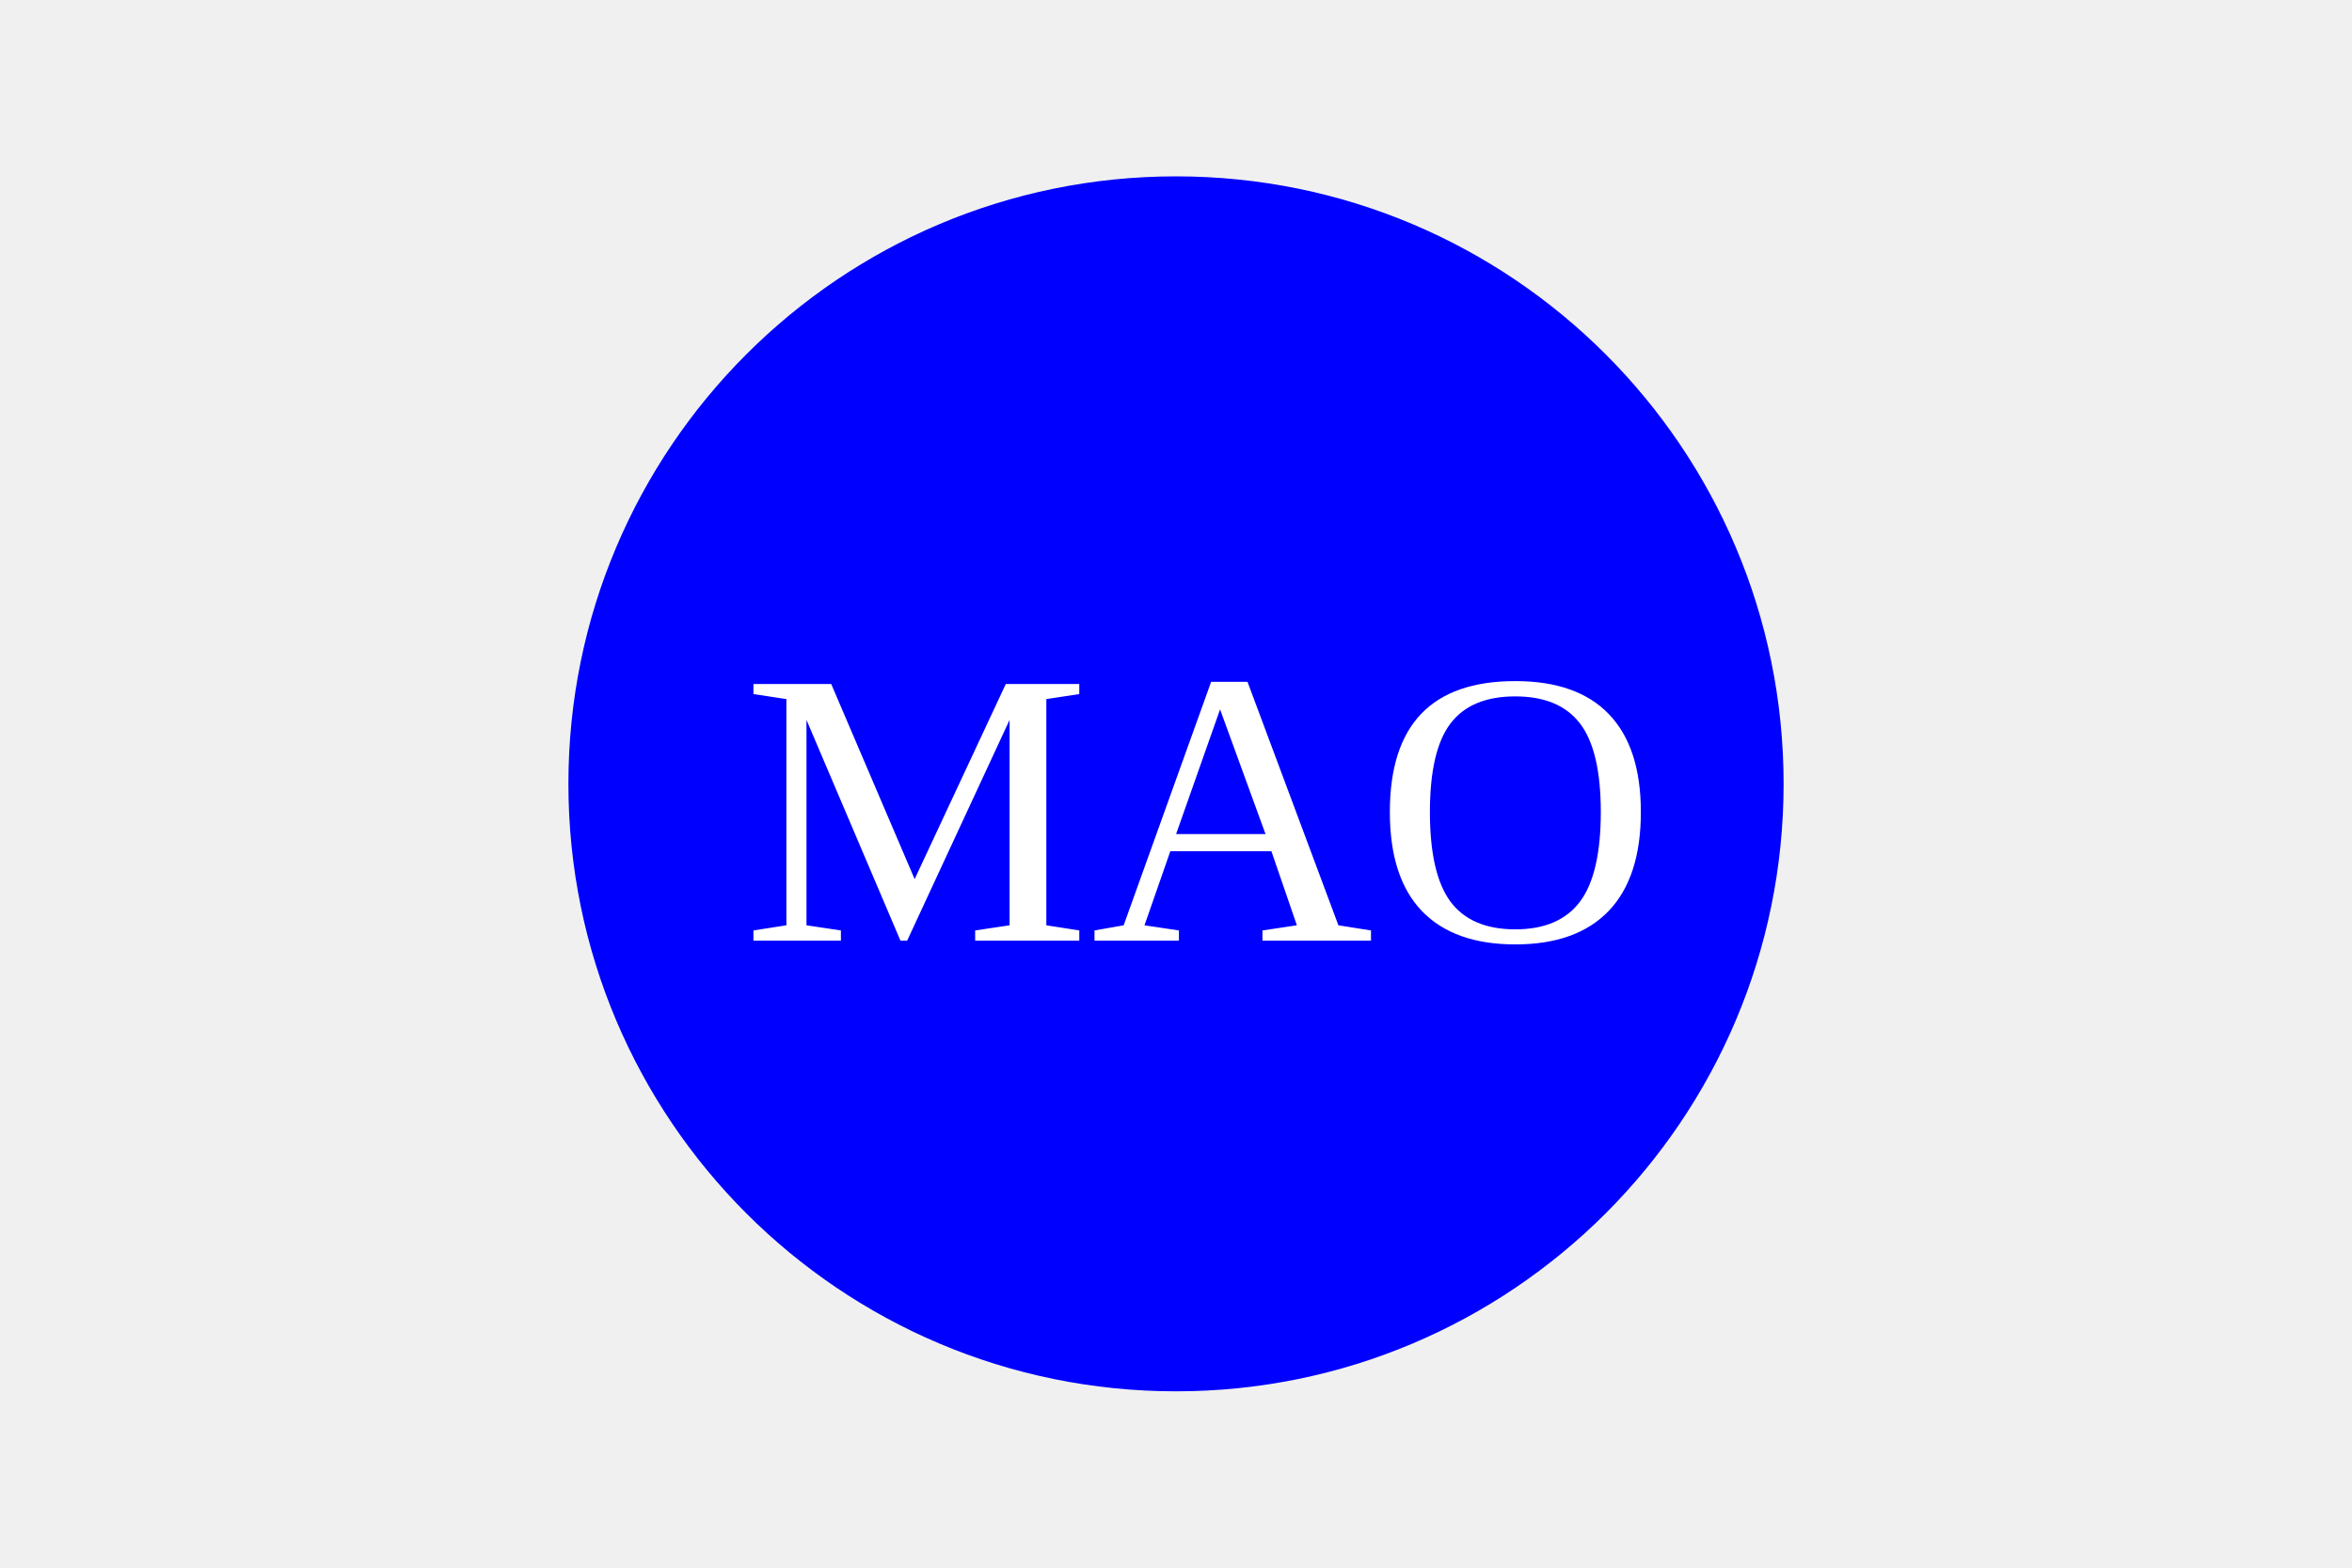
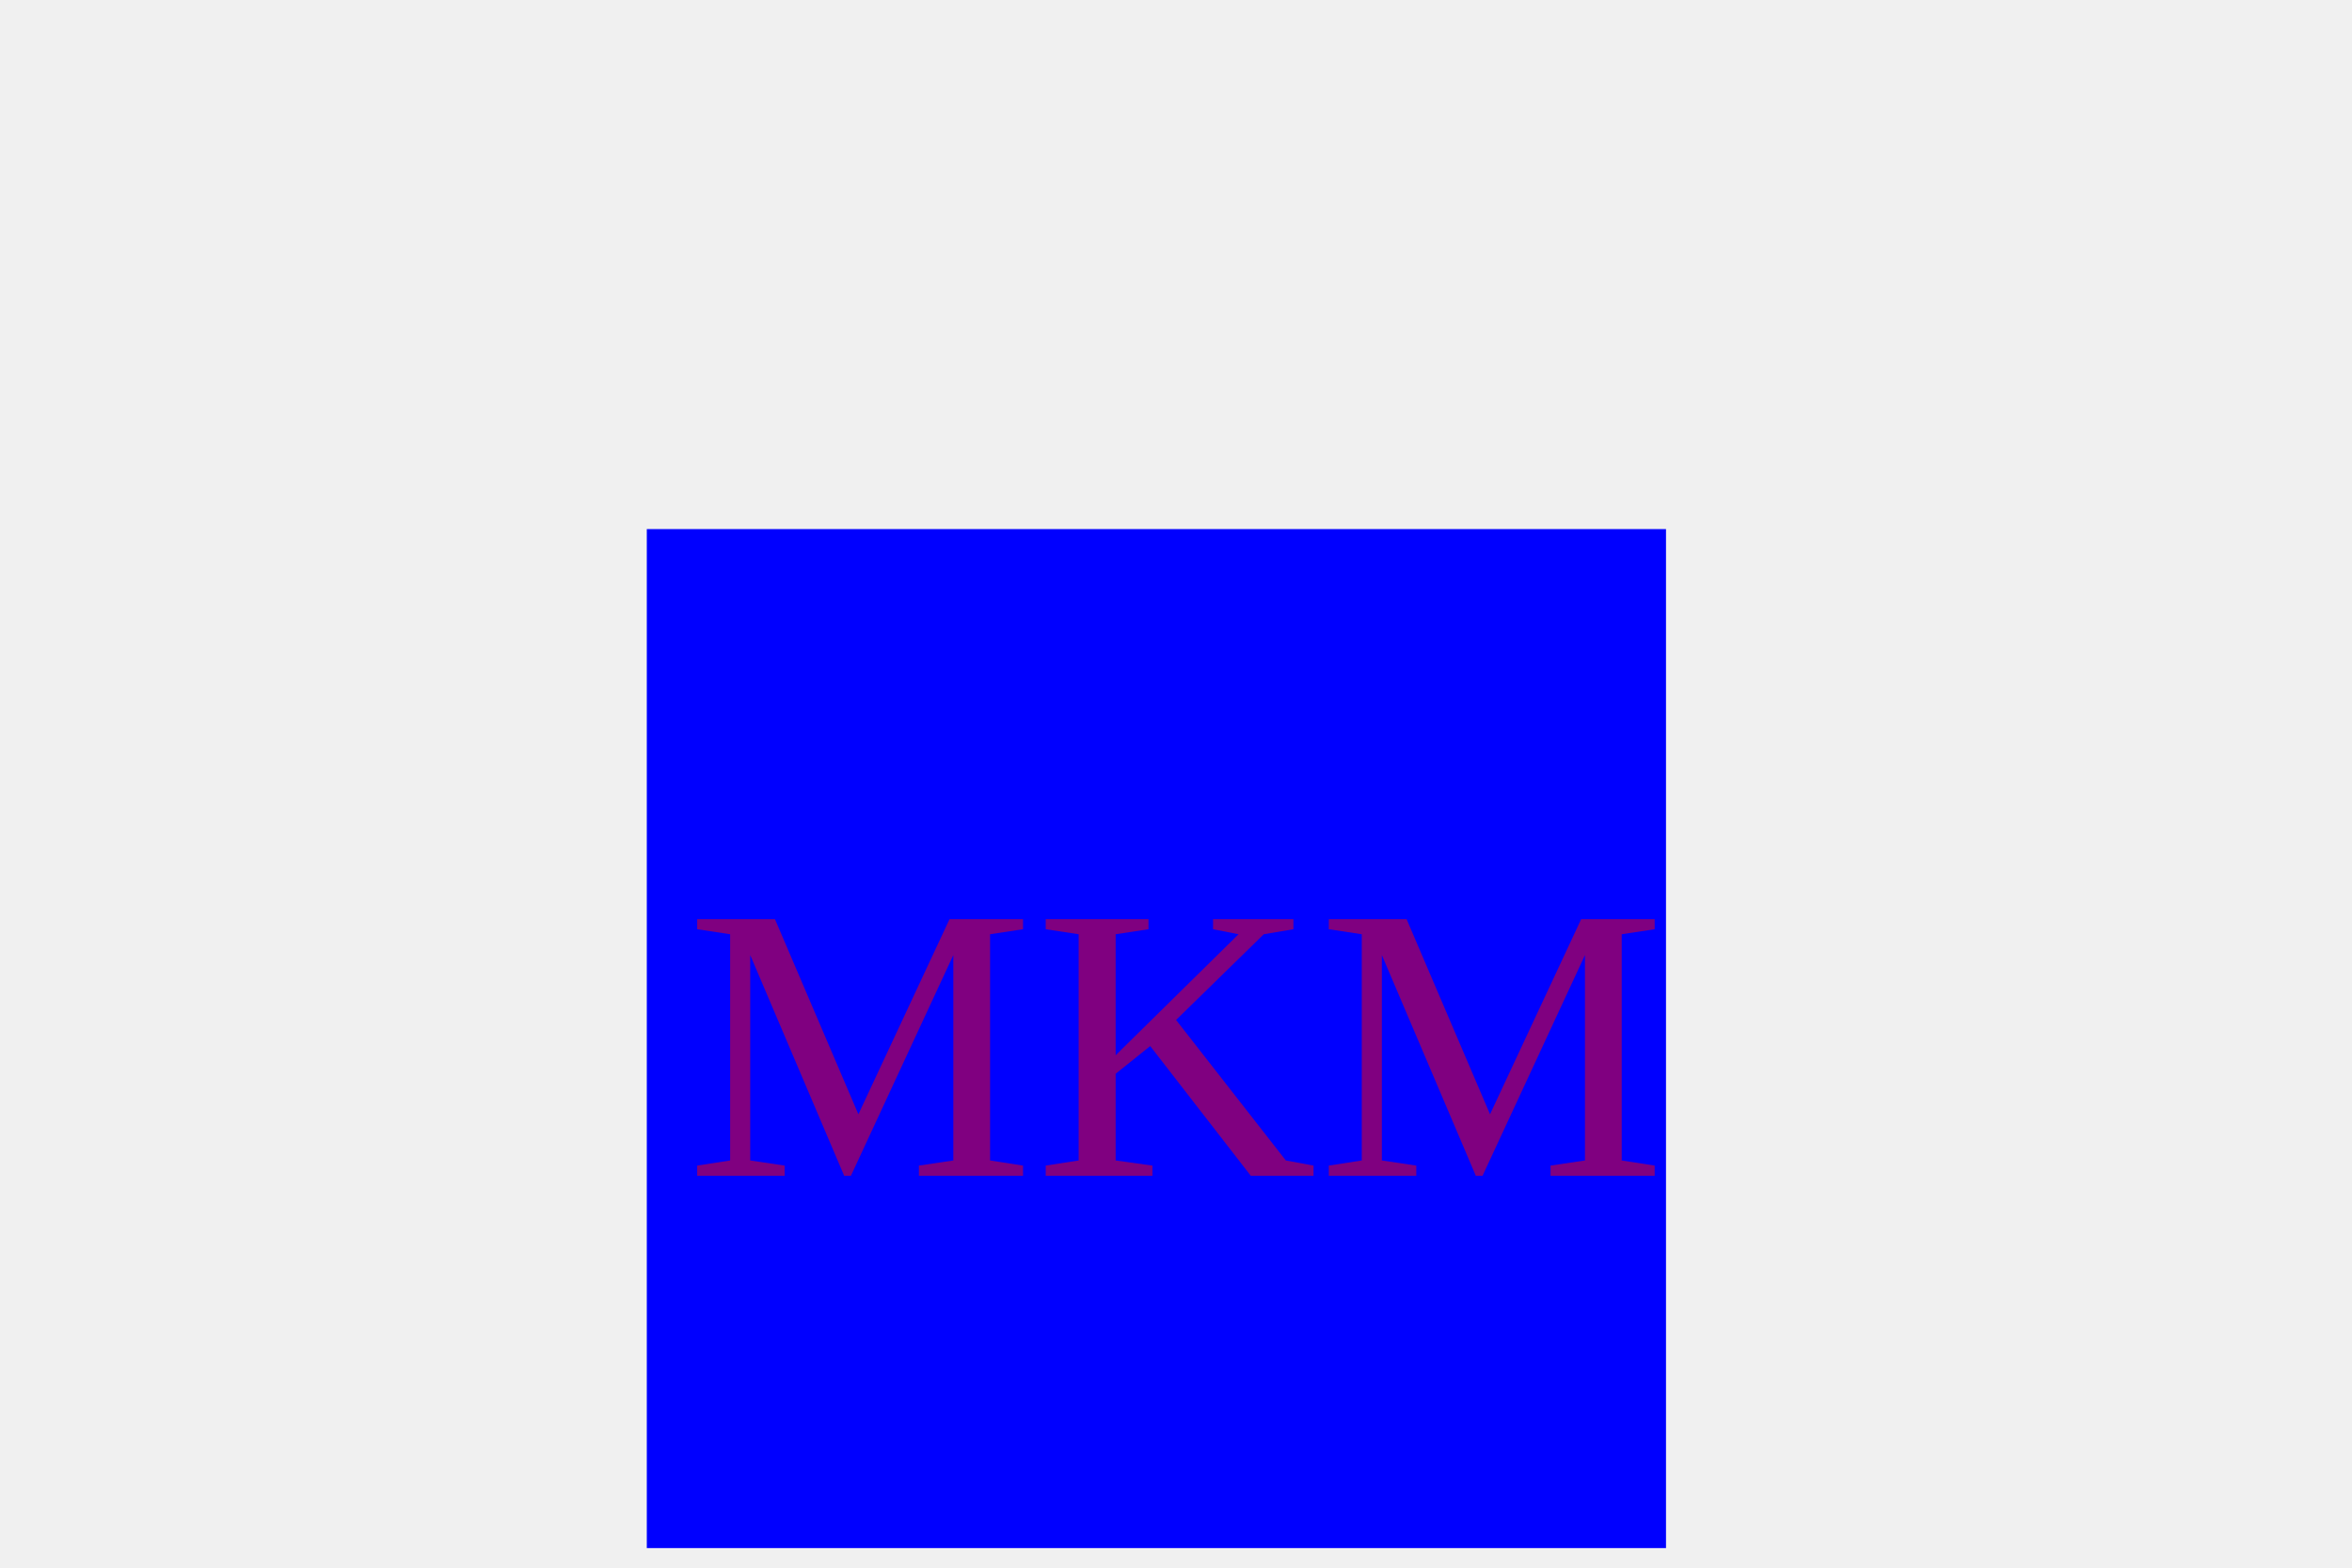
<svg xmlns="http://www.w3.org/2000/svg" width="300" height="200">
-   <circle cx="150" cy="100" r="75" stroke="blue" fill="blue" stroke-width="5" />
-   <text x="153" y="120" text-anchor="middle" font-size="50px" fill="white">MAO</text>
+   <rect x="85" y="70" width="125" height="125" stroke="blue" fill="blue" stroke-width="5" />
+   <text x="150" y="150" text-anchor="middle" font-size="50px" fill="purple">MKM</text>
</svg>
